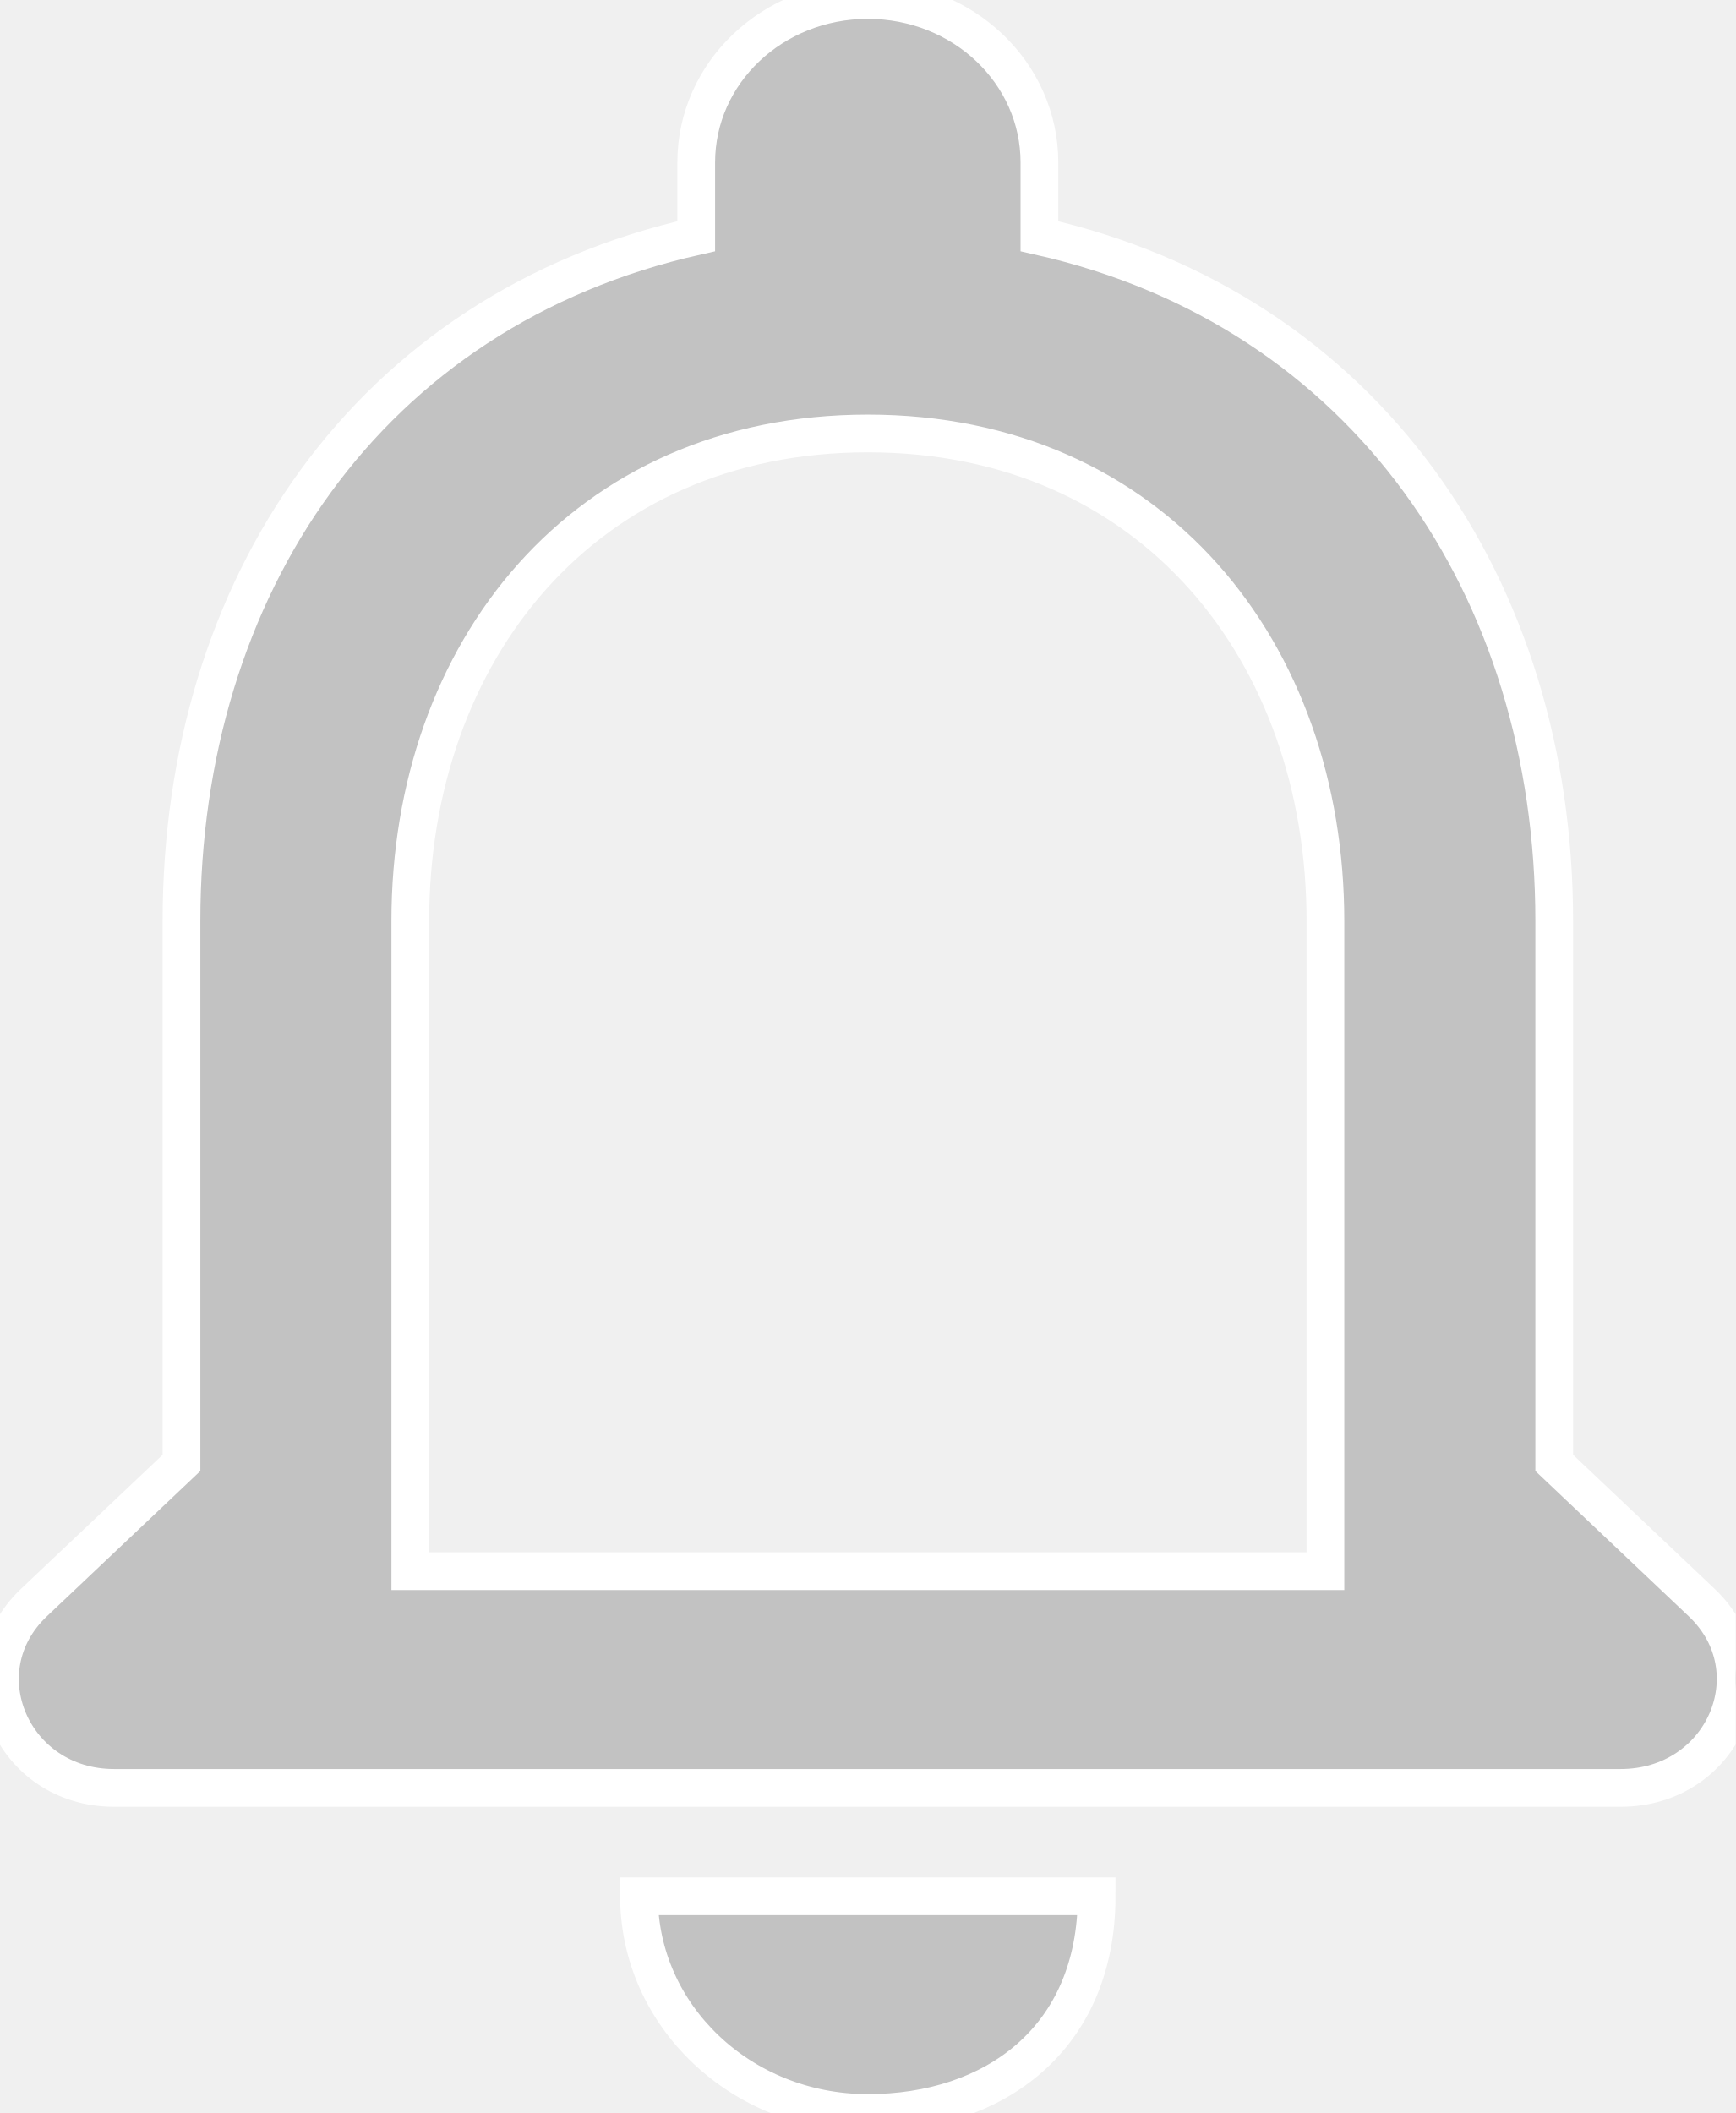
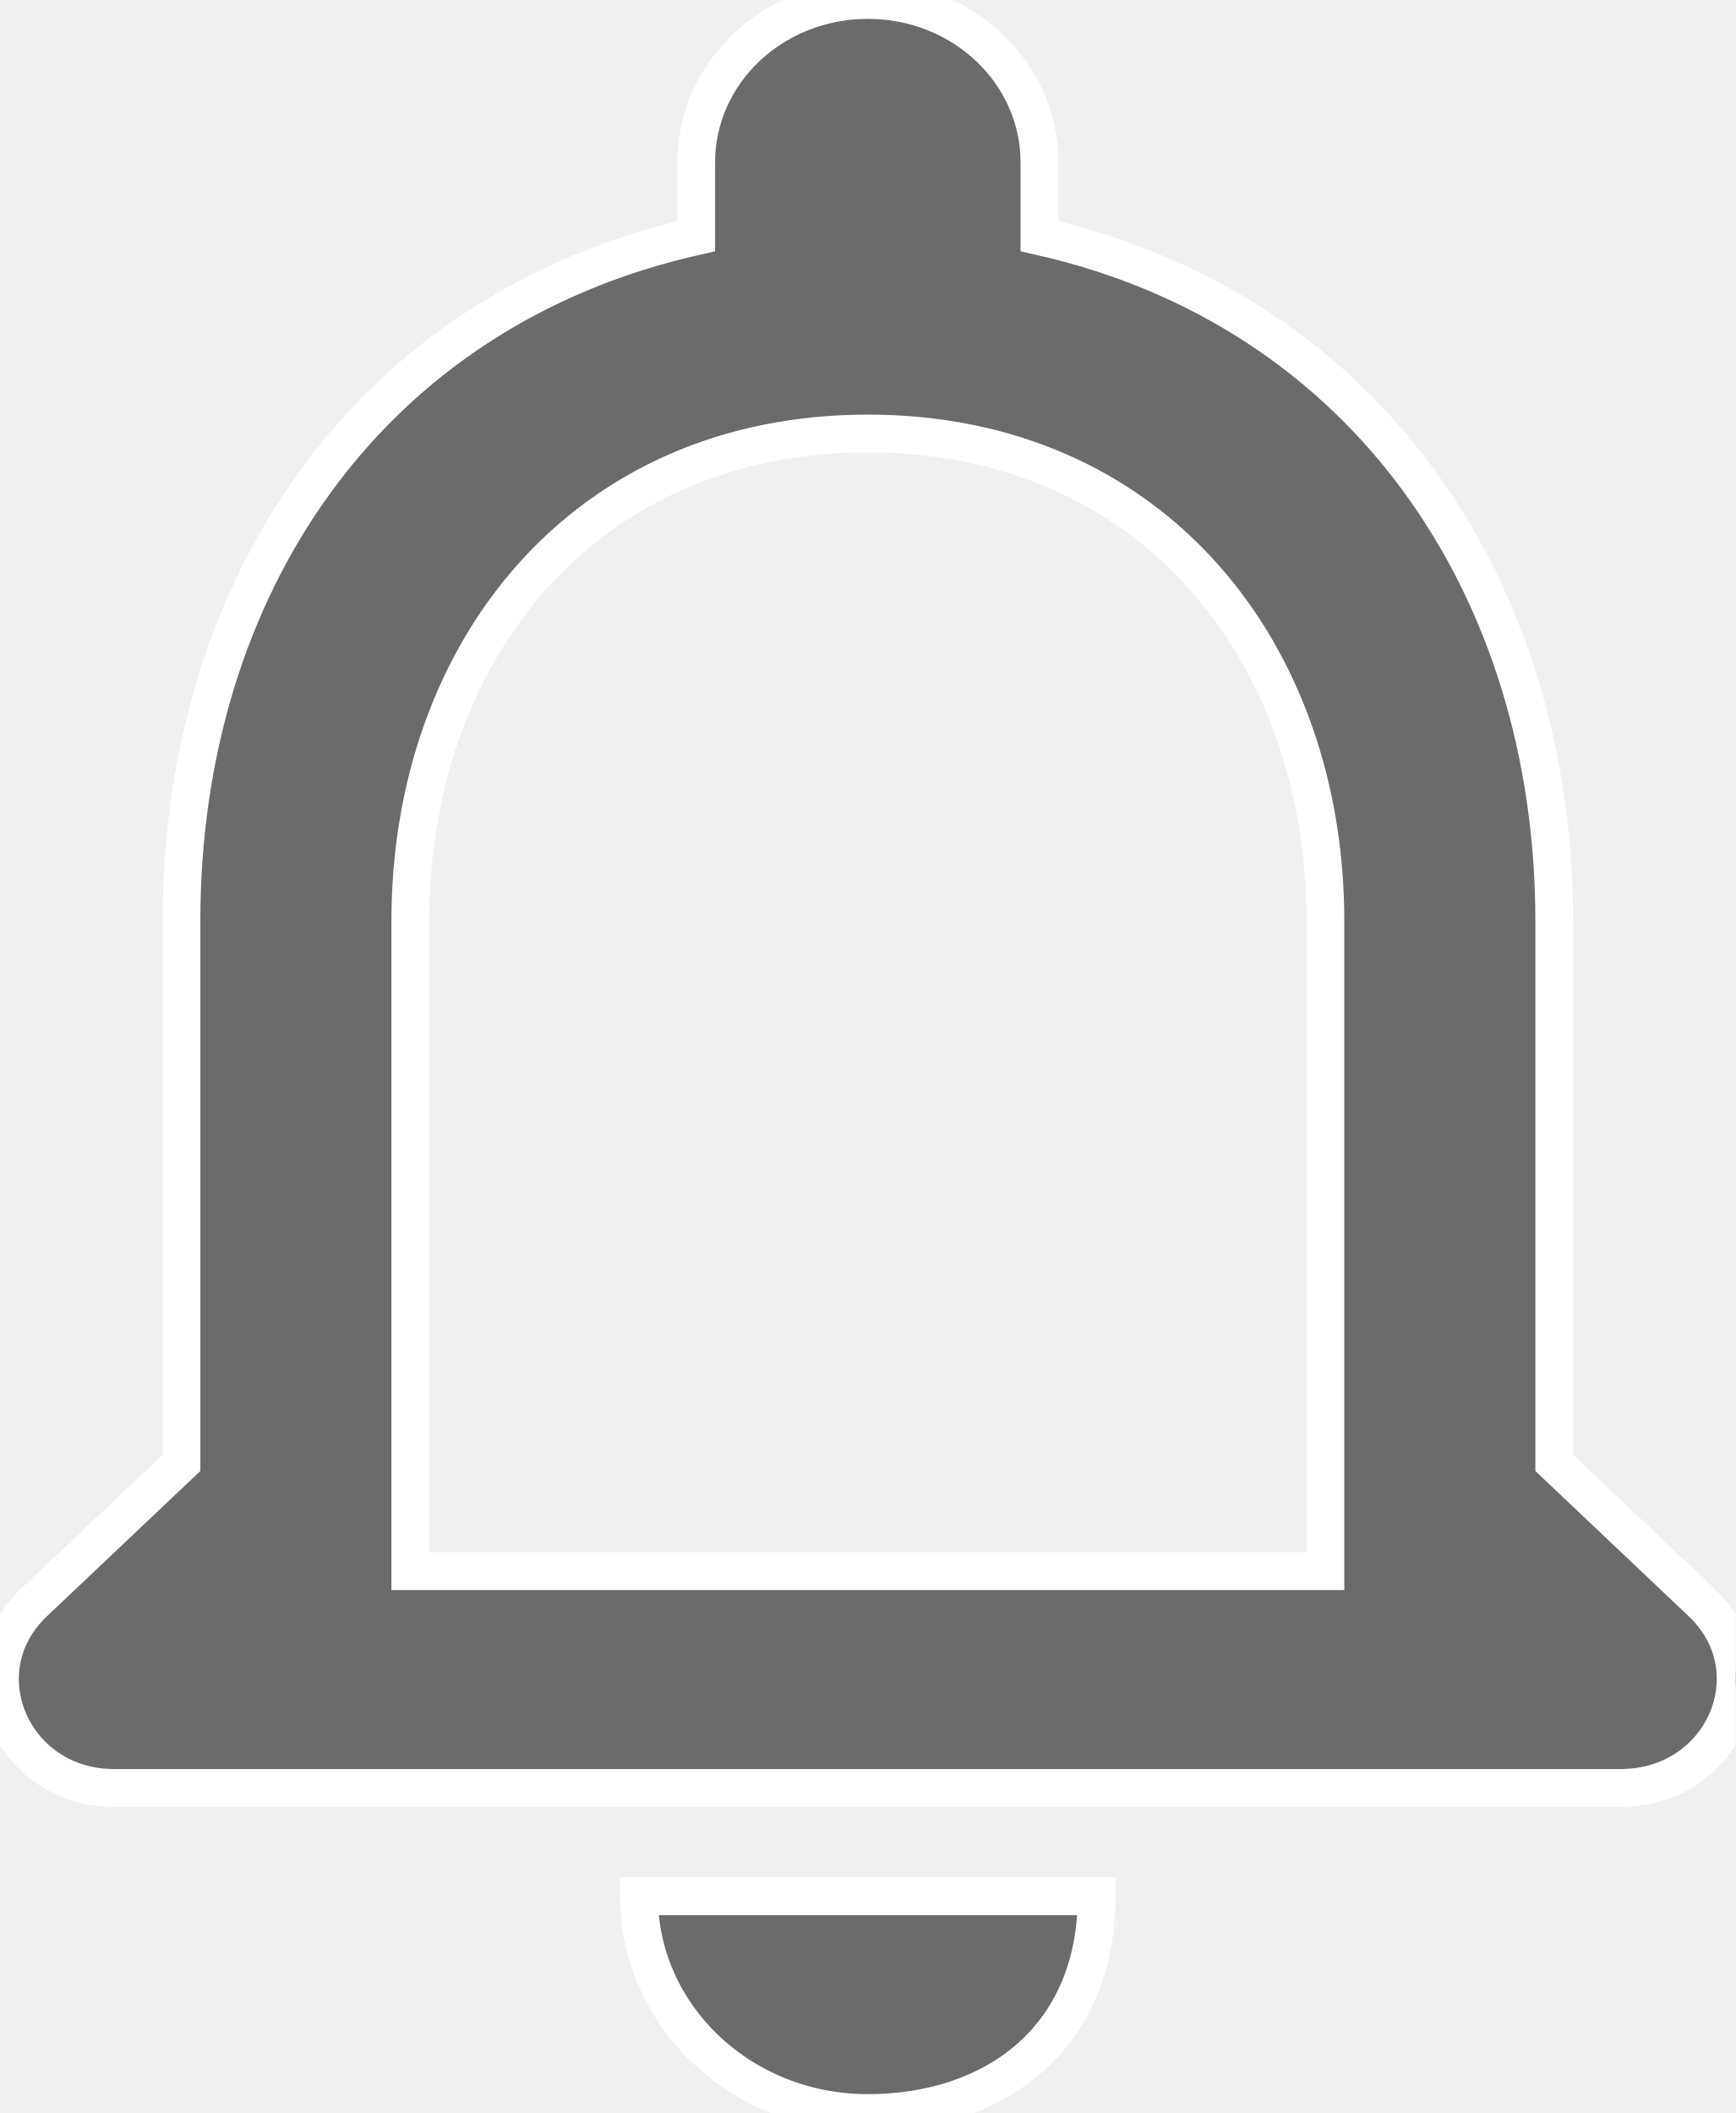
<svg xmlns="http://www.w3.org/2000/svg" width="23" height="28" viewBox="0 0 23 28" fill="none">
  <g clip-path="url(#clip0_170_128)">
-     <path fill-rule="evenodd" clip-rule="evenodd" d="M22.551 21.237L20.596 19.385V12.205C20.596 7.797 18.11 4.107 13.774 3.13V2.154C13.774 0.962 12.758 0 11.5 0C10.242 0 9.226 0.962 9.226 2.154V3.13C4.876 4.107 2.405 7.783 2.405 12.205V19.385L0.449 21.237C-0.506 22.142 0.161 23.692 1.511 23.692H21.475C22.839 23.692 23.506 22.142 22.551 21.237ZM17.564 20.82H5.437V12.205C5.437 8.644 7.726 5.744 11.5 5.744C15.275 5.744 17.564 8.644 17.564 12.205V20.82ZM11.5 28C13.168 28 14.532 27.021 14.532 25.128H8.468C8.468 26.708 9.818 28 11.5 28Z" fill="#C2C2C2" stroke="white" stroke-width="0.5" />
+     <path fill-rule="evenodd" clip-rule="evenodd" d="M22.551 21.237L20.596 19.385V12.205C20.596 7.797 18.11 4.107 13.774 3.13V2.154C13.774 0.962 12.758 0 11.5 0C10.242 0 9.226 0.962 9.226 2.154V3.13C4.876 4.107 2.405 7.783 2.405 12.205V19.385L0.449 21.237C-0.506 22.142 0.161 23.692 1.511 23.692H21.475C22.839 23.692 23.506 22.142 22.551 21.237ZM17.564 20.82H5.437V12.205C5.437 8.644 7.726 5.744 11.5 5.744C15.275 5.744 17.564 8.644 17.564 12.205V20.82ZM11.5 28C13.168 28 14.532 27.021 14.532 25.128H8.468C8.468 26.708 9.818 28 11.5 28Z" fill="rgb(107, 107, 107)" stroke="white" stroke-width="0.5" />
  </g>
  <defs>
    <clipPath id="clip0_170_128">
      <rect width="23" height="28" fill="white" />
    </clipPath>
  </defs>
</svg>
